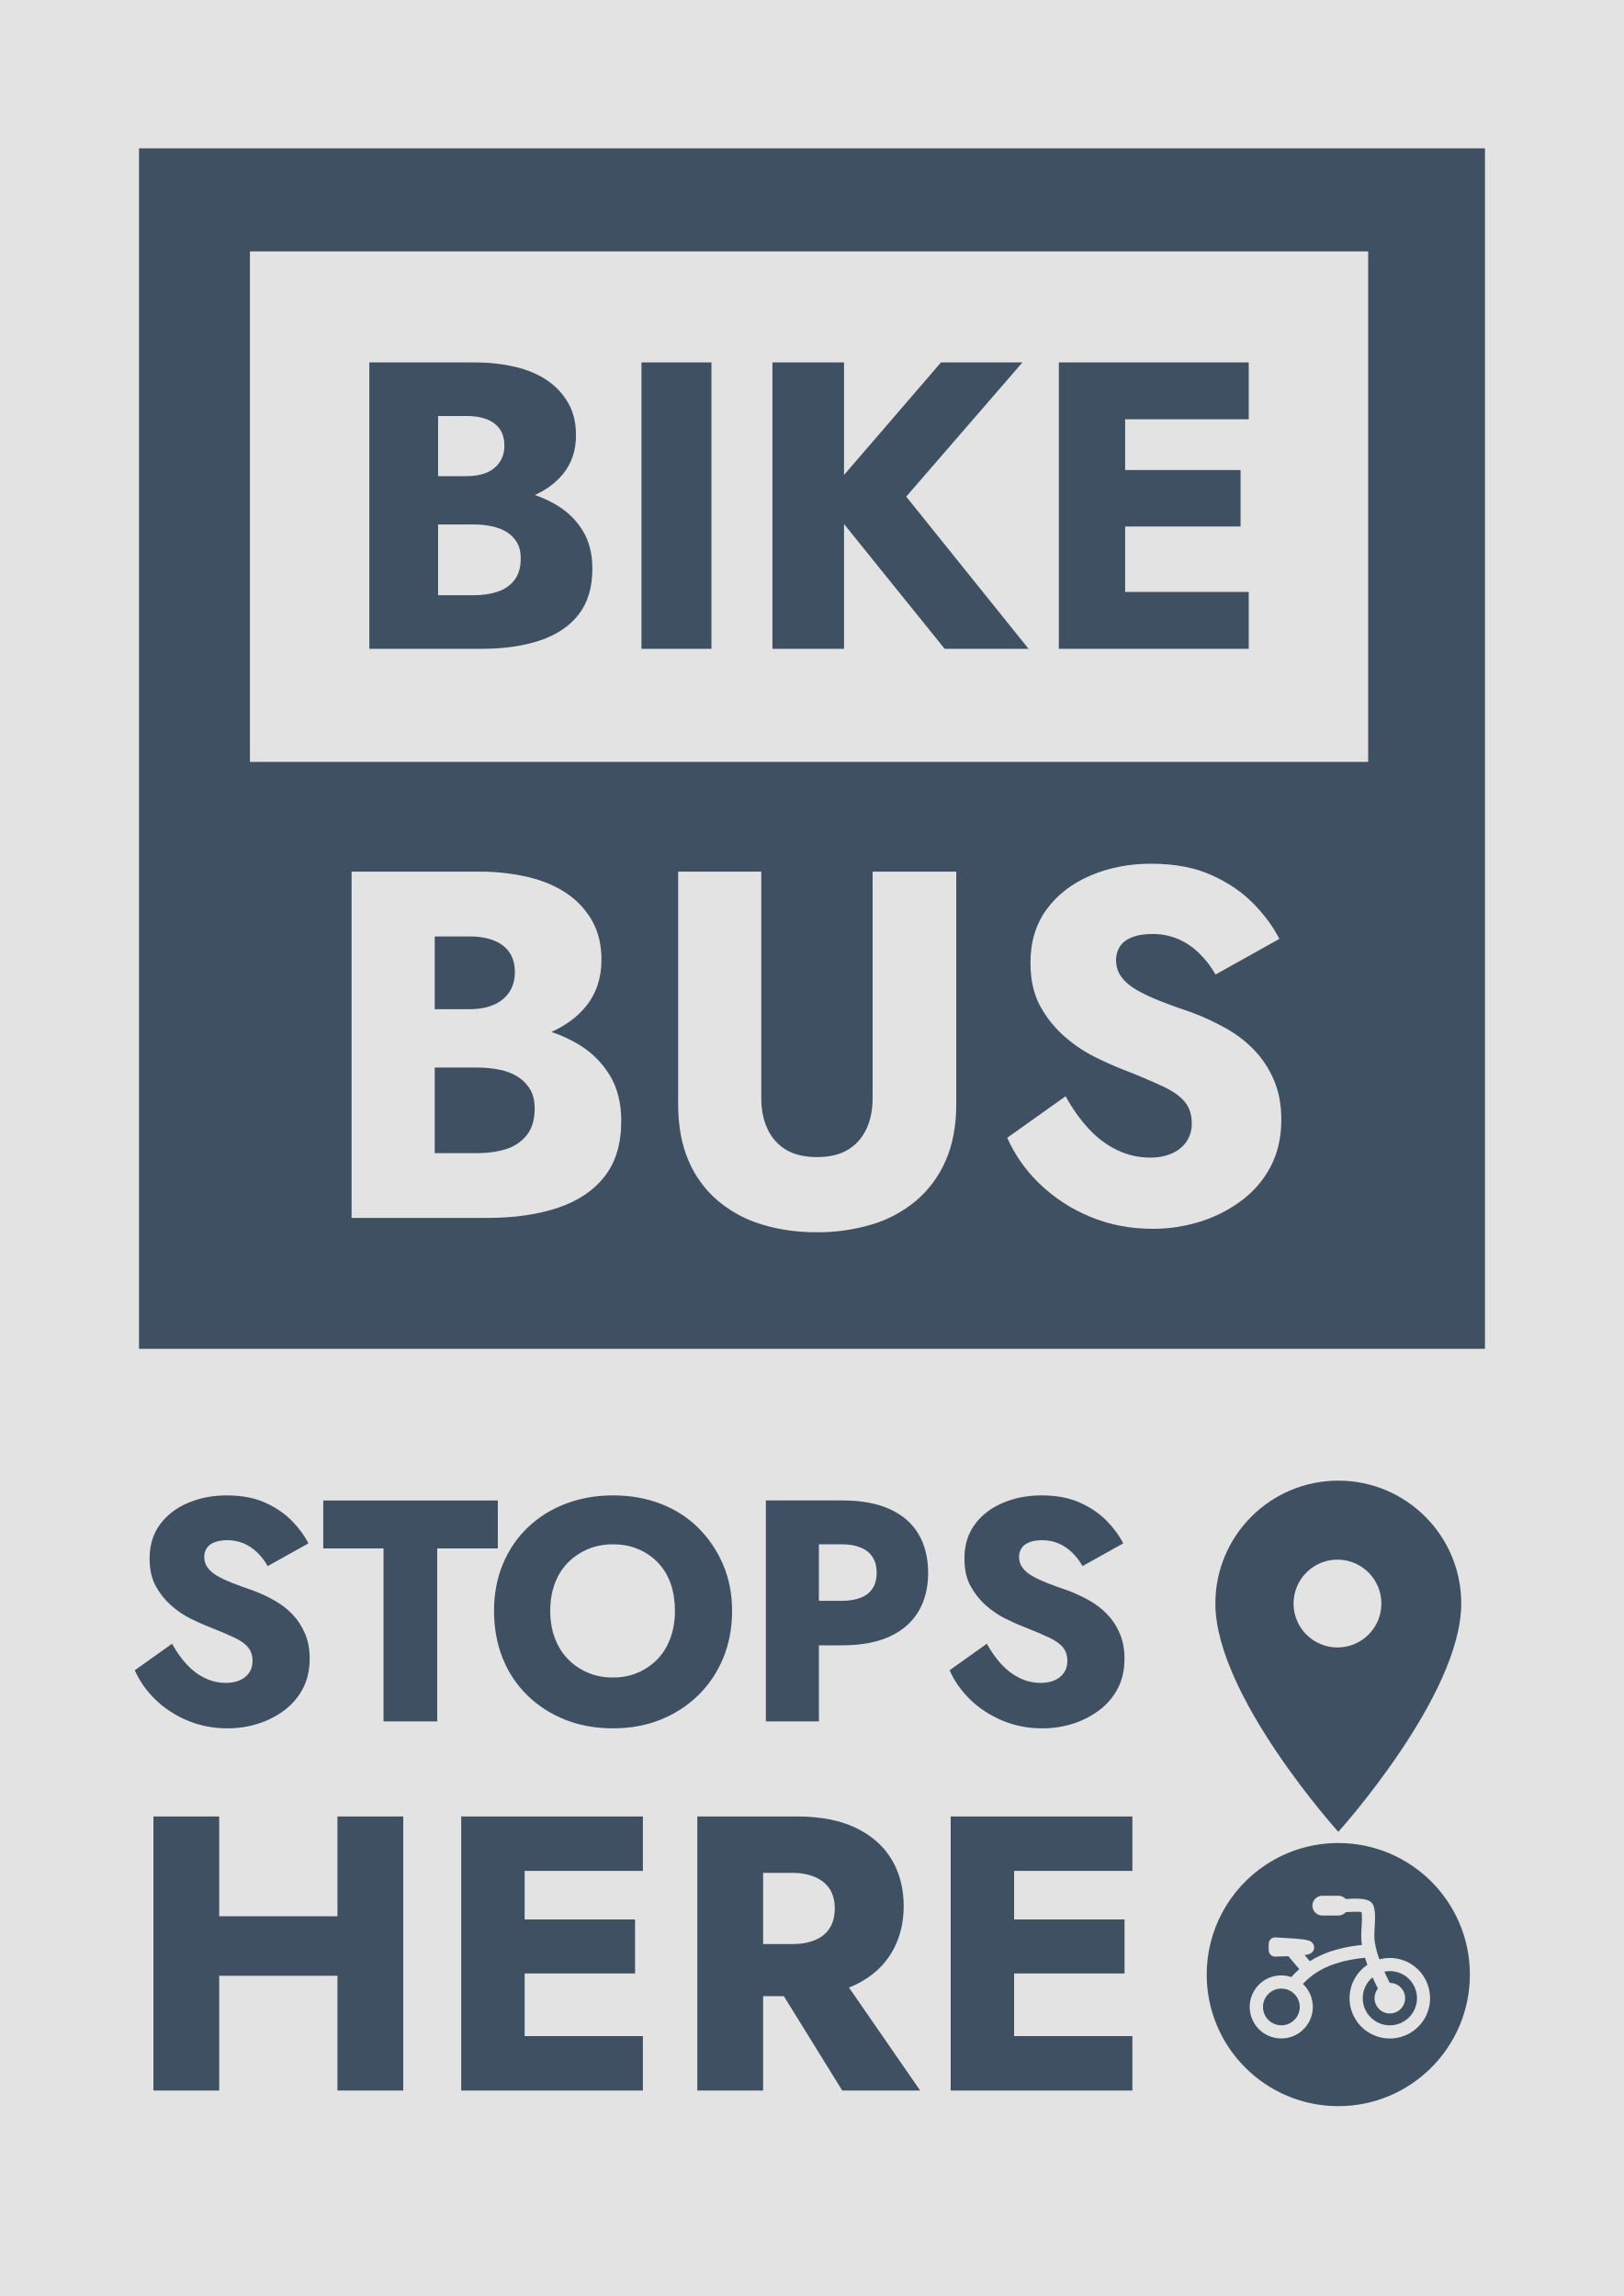
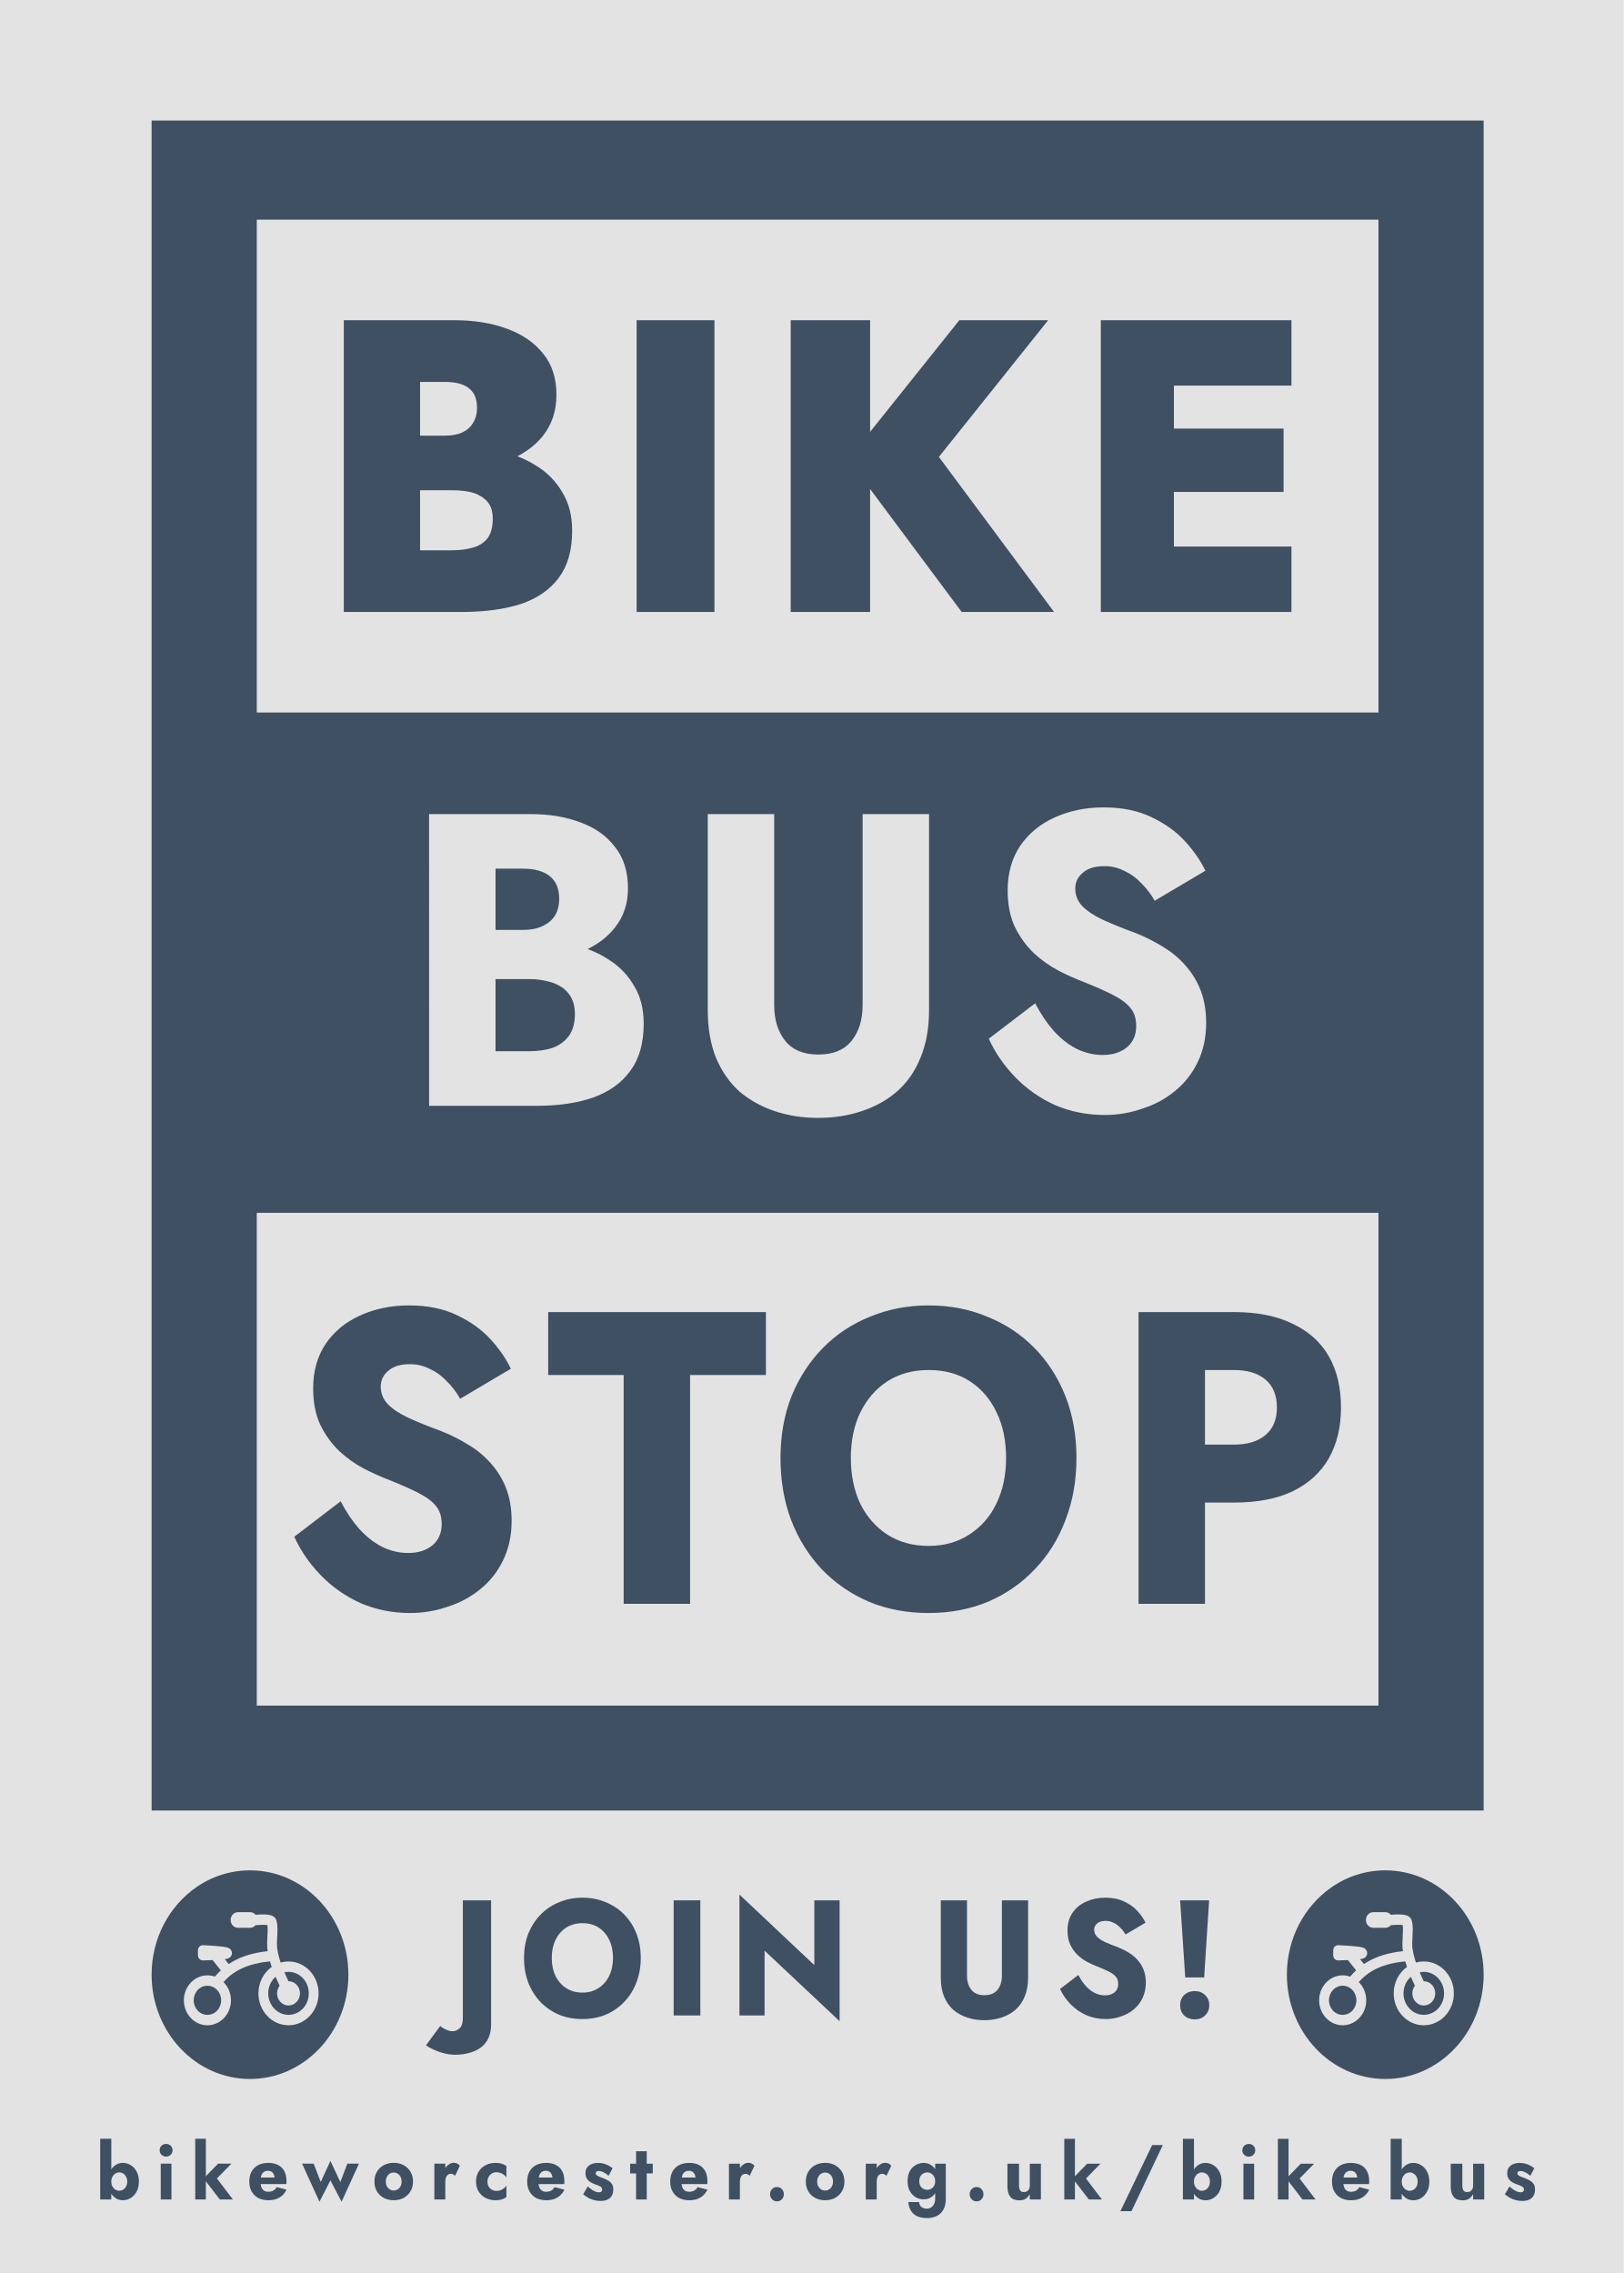
- <svg xmlns="http://www.w3.org/2000/svg" style="isolation:isolate" viewBox="0 0 1024 1448">
-   <defs>
-     <clipPath id="a">
-       <path d="M0 0h1024v1448H0z" />
-     </clipPath>
-   </defs>
-   <g clip-path="url(#a)">
-     <path fill="#E3E3E3" d="M0 0h1024v1448.22H0z" />
-     <clipPath id="b">
-       <path fill="#E3E3E3" d="M0 0h1024v1448.22H0z" />
-     </clipPath>
-     <g fill="#3E5062" clip-path="url(#b)">
-       <path d="M87.65 93.56v757.08h848.7V93.56zm69.94 64.99h705.13V480.5H157.6V158.55Zm568.3 386.17c14.77 0 27.46 2.39 38.06 7.17 10.61 4.79 19.45 10.82 26.53 18.1 7.07 7.28 12.48 14.67 16.22 22.15l-40.25 22.47a57.6 57.6 0 0 0-10.6-13.73 43.1 43.1 0 0 0-13.58-8.9 40.8 40.8 0 0 0-15.44-2.96c-5.2 0-9.52.68-12.95 2.03s-5.98 3.28-7.64 5.77a15.35 15.35 0 0 0-2.5 8.74c0 3.95 1.1 7.44 3.28 10.45 2.18 3.02 5.3 5.72 9.36 8.11 4.05 2.4 9.1 4.79 15.13 7.18s12.8 4.83 20.28 7.33a154 154 0 0 1 21.68 10.14 75.7 75.7 0 0 1 17.78 13.88 62.7 62.7 0 0 1 12.18 18.88c3.01 7.18 4.52 15.34 4.52 24.5 0 11.22-2.24 21.1-6.7 29.63a63.2 63.2 0 0 1-18.42 21.53 86.8 86.8 0 0 1-26.05 13.26 99 99 0 0 1-29.95 4.52c-14.15 0-27.3-2.55-39.47-7.64a101.6 101.6 0 0 1-31.67-20.6 92.1 92.1 0 0 1-20.59-29.16l36.82-26.21c4.36 7.9 9.25 14.76 14.66 20.59a59.2 59.2 0 0 0 17.94 13.41 47.64 47.64 0 0 0 20.75 4.69c5.2 0 9.77-.89 13.73-2.66a21.3 21.3 0 0 0 9.2-7.49 19.8 19.8 0 0 0 3.28-11.38c0-5.41-1.41-9.88-4.22-13.42-2.8-3.53-7.38-6.81-13.72-9.83a412 412 0 0 0-25.43-10.76 208 208 0 0 1-18.1-8.11 89.4 89.4 0 0 1-19.03-12.95 69.8 69.8 0 0 1-15.13-19.03c-4.06-7.38-6.08-16.49-6.08-27.3 0-13.1 3.37-24.29 10.13-33.54 6.76-9.26 15.97-16.38 27.62-21.37 11.64-5 24.44-7.5 38.37-7.5Zm-504.18 4.99h80.18a134 134 0 0 1 31.2 3.43c9.56 2.29 17.73 5.77 24.5 10.45a51.54 51.54 0 0 1 15.9 17.32c3.85 6.87 5.77 14.98 5.77 24.34 0 11.64-3.32 21.52-9.98 29.64-5.47 6.66-12.73 11.92-21.57 15.92a86 86 0 0 1 17.51 8.1 57.35 57.35 0 0 1 19.35 19.34c4.78 7.9 7.17 17.47 7.17 28.7 0 14.36-3.48 26-10.45 34.95-6.97 8.94-16.8 15.55-29.48 19.81-12.69 4.26-27.67 6.4-44.93 6.4H221.7V549.7Zm205.91 0h52.42v142.9c0 7.48 1.35 14.03 4.06 19.65a29.5 29.5 0 0 0 11.7 12.95c5.1 3.01 11.59 4.52 19.5 4.52 7.69 0 14.09-1.5 19.18-4.52 5.1-3.02 9-7.33 11.7-12.95s4.06-12.17 4.06-19.65V549.7h52.73v146.64c0 13.73-2.24 25.64-6.71 35.72a69.3 69.3 0 0 1-18.72 25.27 77.7 77.7 0 0 1-28.08 14.98 119 119 0 0 1-34.48 4.84c-12.27 0-23.7-1.62-34.32-4.84a77.9 77.9 0 0 1-27.92-14.98 67.8 67.8 0 0 1-18.56-25.27c-4.37-10.08-6.56-22-6.56-35.72V549.7Zm-153.5 40.87v45.87h21.84c6.03 0 11.18-.94 15.44-2.81a21.8 21.8 0 0 0 9.84-8.11c2.28-3.54 3.42-7.7 3.42-12.49 0-7.27-2.5-12.84-7.48-16.69-5-3.84-12.07-5.77-21.22-5.77zm0 82.68v53.98h26.83c6.87 0 13-.89 18.41-2.65a26.23 26.23 0 0 0 12.95-8.9q4.83-6.24 4.83-16.53c0-4.79-.93-8.8-2.8-12.01a23.3 23.3 0 0 0-7.65-7.96 33.9 33.9 0 0 0-11.54-4.53c-4.47-.93-9.2-1.4-14.2-1.4z" />
-       <path d="M265.15 300.3v19.1h34.06q18.57 0 33.02-5.16t22.71-15.23q8.26-10.06 8.26-24.5 0-11.62-4.78-20.14-4.77-8.51-13.16-14.32-8.38-5.8-20.25-8.64t-25.8-2.84h-66.32V409.2h70.44q21.42 0 37.16-5.29t24.38-16.38q8.65-11.1 8.65-28.9 0-13.94-5.94-23.74-5.93-9.8-16-16-10.06-6.2-22.57-9.03-12.52-2.84-25.68-2.84h-38.18v23.74h33.28q6.2 0 11.74 1.16 5.55 1.16 9.55 3.74t6.32 6.58 2.32 9.94q0 8.51-4 13.67t-10.7 7.36q-6.71 2.19-15.23 2.19h-22.19V262.37h18.06q11.36 0 17.55 4.78 6.2 4.77 6.2 13.8 0 5.94-2.85 10.32-2.83 4.39-8.12 6.71-5.3 2.32-12.78 2.32zm183.46-71.73h-44.13V409.2h44.13zm83.6 0h-45.16V409.2h45.16zm112.5 0h-51.35l-74.05 85.93 76.37 94.7h52.9l-77.15-96zm51.6 144.76v35.86h91.09v-35.86h-91.1Zm0-144.76v35.87h91.09v-35.87h-91.1Zm0 67.86v35.61h85.93v-35.6H696.3Zm13.16-67.86h-41.8V409.2h41.8zm-600.99 808.08-23.5 16.72q4.59 10.35 13.14 18.61 8.56 8.26 20.21 13.14t25.18 4.88q9.96 0 19.11-2.89 9.16-2.88 16.63-8.46 7.46-5.57 11.74-13.73t4.28-18.91q0-8.76-2.89-15.63-2.88-6.87-7.76-12.05-4.88-5.17-11.35-8.85-6.47-3.69-13.83-6.47-7.17-2.4-12.94-4.68-5.77-2.29-9.66-4.58-3.88-2.29-5.97-5.17-2.09-2.9-2.09-6.67 0-3.19 1.6-5.58 1.59-2.39 4.87-3.68 3.29-1.3 8.26-1.3 5.18 0 9.86 1.9 4.67 1.89 8.66 5.67 3.98 3.78 6.76 8.76l25.68-14.33q-3.58-7.17-10.35-14.14t-16.92-11.54q-10.15-4.58-24.28-4.58-13.34 0-24.49 4.78-11.15 4.77-17.62 13.63t-6.47 21.4q0 10.35 3.88 17.42 3.89 7.07 9.66 12.14 5.77 5.08 12.14 8.26 6.37 3.19 11.55 5.18 10.15 3.98 16.22 6.87 6.07 2.88 8.76 6.27 2.69 3.38 2.69 8.56 0 4.18-2.1 7.26-2.08 3.09-5.86 4.78-3.79 1.7-8.76 1.7-6.97 0-13.24-3-6.27-2.98-11.45-8.55-5.17-5.58-9.35-13.14m95.35-90.38v30.26h38.02v109.09h33.84V976.53h38.22v-30.25H203.83Zm143.13 69.68q0-9.36 2.78-17.02 2.8-7.67 8.07-13.14 5.27-5.48 12.54-8.66 7.26-3.19 16.22-3.19t16.23 3.19q7.26 3.18 12.44 8.76 5.17 5.57 7.76 13.14 2.59 7.56 2.59 16.92 0 9.15-2.79 16.92-2.79 7.76-7.96 13.24-5.18 5.47-12.34 8.65-7.17 3.19-16.13 3.19-8.75 0-16.02-3.19-7.27-3.18-12.54-8.75-5.28-5.58-8.07-13.24-2.78-7.67-2.78-16.82m-35.44 0q0 16.12 5.38 29.66 5.37 13.53 15.53 23.49 10.15 9.95 23.88 15.43 13.74 5.47 30.26 5.47 16.32 0 29.96-5.47 13.64-5.48 23.79-15.43 10.15-9.96 15.73-23.5 5.57-13.53 5.57-29.65 0-16.13-5.77-29.46-5.78-13.34-15.83-23.2-10.05-9.85-23.69-15.02-13.63-5.18-29.76-5.18-15.92 0-29.66 5.17-13.73 5.18-23.99 14.93-10.25 9.76-15.82 23.2-5.58 13.43-5.58 29.56m204.84-69.68h-33.44v139.35h33.44V946.28Zm-12.54 0v27.67h27.27q6.77 0 11.75 2.1 4.98 2.08 7.46 6.07 2.5 3.98 2.5 9.95 0 5.57-2.5 9.55-2.48 3.99-7.46 5.98t-11.75 1.99h-27.27v28.06h27.27q17.92 0 29.96-5.57 12.05-5.57 18.12-15.82 6.07-10.26 6.07-24.2 0-14.32-6.07-24.58-6.07-10.25-18.12-15.72-12.04-5.48-29.96-5.48zm118.44 90.38-23.49 16.72q4.59 10.35 13.14 18.61 8.56 8.26 20.21 13.14 11.64 4.88 25.18 4.88 9.96 0 19.11-2.89 9.16-2.88 16.62-8.46 7.47-5.57 11.75-13.73t4.28-18.91q0-8.76-2.89-15.63-2.88-6.87-7.76-12.05-4.88-5.17-11.35-8.85-6.47-3.69-13.83-6.47-7.17-2.4-12.94-4.68-5.78-2.29-9.66-4.58t-5.97-5.17q-2.09-2.9-2.09-6.67 0-3.19 1.6-5.58 1.59-2.39 4.87-3.68 3.29-1.3 8.26-1.3 5.18 0 9.86 1.9 4.67 1.89 8.66 5.67 3.97 3.78 6.76 8.76l25.68-14.33q-3.58-7.17-10.35-14.14t-16.92-11.54q-10.15-4.58-24.29-4.58-13.33 0-24.48 4.78-11.15 4.77-17.62 13.63t-6.47 21.4q0 10.35 3.88 17.42t9.66 12.14q5.77 5.08 12.14 8.26 6.37 3.19 11.55 5.18 10.15 3.98 16.22 6.87 6.07 2.88 8.76 6.27 2.69 3.38 2.69 8.56 0 4.18-2.1 7.26-2.08 3.09-5.86 4.78-3.79 1.7-8.76 1.7-6.97 0-13.24-3-6.27-2.98-11.45-8.55-5.17-5.58-9.36-13.14m-513.92 171.88v37.54h130.62v-37.54zm145.93-62.96h-41.48v172.84h41.48zm-116.05 0H96.74v172.84h41.48zm180 138.52v34.32h87.16v-34.32zm0-138.52v34.32h87.16v-34.32zm0 64.94v34.08h82.22v-34.08zm12.6-64.94h-40v172.84h40zm195.3 94.57h-43.45l48.4 78.27h49.13zm-44.93-94.57H439.7v172.84h41.49zm-15.56 0v35.56h33.83q8.4 0 14.57 2.71 6.17 2.72 9.26 7.66 3.08 4.94 3.08 12.1t-3.08 12.22q-3.1 5.06-9.26 7.65-6.18 2.6-14.57 2.6h-33.83v32.84h36.8q22.21 0 37.15-7.29 14.94-7.28 22.6-20.12 7.65-12.84 7.65-29.38 0-16.8-7.66-29.51-7.65-12.72-22.59-19.88t-37.16-7.16zm161.24 138.52v34.32h87.16v-34.32zm0-138.52v34.32h87.16v-34.32zm0 64.94v34.08h82.22v-34.08zm12.59-64.94h-40v172.84h40zm204.42-106.58a27.69 27.69 0 1 1 0-55.37 27.69 27.69 0 0 1 0 55.37m0-105.2a77.52 77.52 0 0 0-77.52 77.51c0 58.14 77.52 143.97 77.52 143.97s77.52-85.83 77.52-143.97a77.52 77.52 0 0 0-77.52-77.52Z" />
-       <path fill-rule="evenodd" d="M760.9 1245.3a82.93 82.93 0 0 1 37.3-69.26 82.54 82.54 0 0 1 45.68-13.71 83.01 83.01 0 0 1 82.97 82.97 83.02 83.02 0 0 1-82.97 82.97 83.01 83.01 0 0 1-82.98-82.97m107.97 8.82a9.6 9.6 0 0 0 .68 12.88 9.65 9.65 0 1 0 6.82-16.47h-.05a178 178 0 0 1-3.4-7.08 17.1 17.1 0 1 1-7.46 3.59 144 144 0 0 0 3.4 7.08Zm-72.48 11.58a11.58 11.58 0 1 1 23.17 0 11.58 11.58 0 0 1-23.17 0m52.22-59.76q2.475-.195 4.95-.27 1.53-.045 3.06.03l1.05.08c.25.02.49.05.73.1l.16.01c.05.25.08.49.1.74q.14 1.36.13 2.75c0 .86-.02 1.73-.06 2.6l-.16 2.82c-.06 1-.12 2-.16 3a60 60 0 0 0-.07 3.07q-.015 1.65.12 3.3c.07.8.18 1.62.33 2.43a96 96 0 0 0-12.5 2.05 77 77 0 0 0-6.92 1.92 61 61 0 0 0-13.46 6.3l-3.3-3.9h.06q.77-.11 1.55-.25a9.6 9.6 0 0 0 1.63-.48 4.8 4.8 0 0 0 1.8-1.32 4.26 4.26 0 0 0 .16-5.3 4.7 4.7 0 0 0-2.31-1.67 8.6 8.6 0 0 0-1.4-.41 39 39 0 0 0-4.26-.63l-3.09-.3a580 580 0 0 0-12.44-.77 4.12 4.12 0 0 0-4.34 4.14v3.86a4.14 4.14 0 0 0 4.26 4.14c2.7-.08 5.41-.18 8.12-.29l6.93 8.16a56 56 0 0 0-5.03 5.02 19.87 19.87 0 1 0-6.28 38.69 19.87 19.87 0 0 0 13.56-34.37 46.5 46.5 0 0 1 5.8-5.25 47.3 47.3 0 0 1 9.16-5.4 66.4 66.4 0 0 1 11.64-3.83 92 92 0 0 1 12.58-2 72 72 0 0 0 1.5 4.42 25.39 25.39 0 1 0 39.54 21.05 25.38 25.38 0 0 0-32-24.5 99 99 0 0 1-1.2-3.65 57 57 0 0 1-.91-3.39c-.23-.96-.42-1.92-.57-2.9a16 16 0 0 1-.36-2.26c-.07-.86-.1-1.72-.1-2.59q0-1.35.06-2.7l.16-2.88.16-2.93c.04-1 .07-1.98.08-2.97 0-1.2-.05-2.4-.18-3.6-.11-1.21-.35-2.4-.7-3.57a5.3 5.3 0 0 0-1.6-2.55 6.2 6.2 0 0 0-1.87-1.17 10 10 0 0 0-1.4-.49 16 16 0 0 0-2.87-.49 48 48 0 0 0-5.16-.14c-1.57.05-3.14.13-4.71.25a6.23 6.23 0 0 0-4.64-2.07h-10.15a6.23 6.23 0 1 0 0 12.47h10.14a6.24 6.24 0 0 0 4.68-2.1Z" />
-     </g>
-   </g>
+ <svg xmlns="http://www.w3.org/2000/svg" viewBox="0 0 186.07 260.49">
+   <path d="M0 0h186.065v260.491H0Z" style="fill:#E3E3E3;stroke-width:.265" />
+   <path d="M17.374 13.815V207.49H170.01V13.815Zm12.05 11.359H157.96v56.482H29.424Zm97.034 67.355q3.152 0 5.45 1.1 2.342 1.097 3.873 2.769 1.53 1.672 2.342 3.391l-5.81 3.44a8.8 8.8 0 0 0-1.576-2.055 6 6 0 0 0-1.937-1.385 4.9 4.9 0 0 0-2.252-.525q-1.621 0-2.477.764-.856.717-.856 1.815 0 1.146.81 2.006.857.86 2.388 1.576a56 56 0 0 0 3.783 1.529 19.3 19.3 0 0 1 3.108 1.576q1.44.86 2.522 2.102a9.2 9.2 0 0 1 1.756 2.866q.63 1.623.631 3.725 0 2.532-.99 4.538a9.4 9.4 0 0 1-2.613 3.296q-1.621 1.337-3.738 2.006a13 13 0 0 1-4.28.716q-3.061 0-5.72-1.146a14.8 14.8 0 0 1-4.548-3.2q-1.936-2.006-3.018-4.395l5.315-4.06q.945 1.815 2.117 3.153 1.215 1.337 2.612 2.054 1.442.716 3.018.716 1.667 0 2.747-.86 1.08-.908 1.081-2.436 0-1.29-.63-2.054-.63-.811-2.027-1.528-1.396-.716-3.693-1.624a27 27 0 0 1-2.613-1.194 13.3 13.3 0 0 1-2.747-1.958 10.5 10.5 0 0 1-2.162-2.962q-.855-1.767-.856-4.25 0-2.963 1.442-5.112 1.485-2.149 3.963-3.247 2.522-1.147 5.585-1.147m-77.288.765h11.576q3.287 0 5.765.955 2.521.907 3.963 2.818 1.486 1.862 1.487 4.729 0 2.625-1.487 4.49c-.794 1.025-1.848 1.844-3.134 2.48.909.333 1.762.758 2.548 1.293a8.55 8.55 0 0 1 2.793 2.961q1.08 1.767 1.08 4.299 0 3.344-1.53 5.397-1.486 2.054-4.234 3.057-2.748.955-6.486.955h-12.34Zm31.933 0h7.612v21.875q0 2.532 1.26 4.108 1.263 1.576 3.784 1.576 2.568 0 3.829-1.576 1.26-1.576 1.26-4.108V93.294h7.612v22.449q0 3.152-.99 5.492-.947 2.34-2.703 3.87-1.71 1.48-4.054 2.244-2.296.764-4.954.764t-4.954-.764q-2.297-.765-4.054-2.245-1.71-1.529-2.702-3.869-.945-2.34-.946-5.492zm-24.32 6.257v7.021h3.152q1.305 0 2.207-.43.945-.43 1.441-1.194.495-.813.495-1.958 0-1.72-1.08-2.58t-3.063-.86zm0 12.657v8.263h3.872q1.486 0 2.658-.382 1.17-.43 1.846-1.337.72-.956.72-2.58 0-1.05-.404-1.814a3.35 3.35 0 0 0-1.126-1.242 4.7 4.7 0 0 0-1.667-.669q-.9-.24-2.027-.24zm-27.36 26.78H157.96v56.48H29.424Z" style="fill:#3E5062;fill-rule:evenodd;stroke-width:.218" />
+   <path d="m50.447 232.179-1.635 2.223q.373.264.889.49.515.245 1.155.415t1.332.17q.818 0 1.564-.208.747-.188 1.315-.603.569-.395.889-1.074.32-.66.32-1.602v-14.209H53.04v13.493q0 .83-.373 1.169t-.782.339q-.39 0-.781-.189-.391-.17-.658-.414m12.78-7.802q0-1.168.426-2.054.444-.905 1.226-1.413.8-.51 1.866-.51 1.084 0 1.866.51.782.508 1.208 1.413.427.886.427 2.054t-.445 2.073q-.426.886-1.226 1.394-.782.51-1.83.51-1.066 0-1.866-.51-.782-.508-1.226-1.394-.426-.905-.426-2.073m-3.181 0q0 1.526.48 2.808.497 1.281 1.386 2.224.906.942 2.132 1.47 1.226.508 2.7.508 1.458 0 2.684-.509 1.226-.527 2.115-1.47.906-.942 1.386-2.223.497-1.282.497-2.808t-.497-2.789-1.404-2.186-2.132-1.413q-1.209-.51-2.648-.51-1.422 0-2.648.51-1.226.49-2.132 1.413t-1.422 2.186q-.497 1.263-.497 2.789m17.15-6.596v13.192h3.057V217.78zm16.12 0v7.425l-8.582-8.084v13.85h2.879v-7.424l8.6 8.084v-13.85zm14.49 0v8.857q0 1.244.373 2.168.39.923 1.066 1.526.693.584 1.6.886.906.301 1.954.301t1.955-.301q.924-.302 1.6-.886.692-.603 1.065-1.526.391-.924.391-2.168v-8.857h-3.003v8.631q0 1-.497 1.62-.498.623-1.51.623-.996 0-1.494-.622-.497-.622-.497-1.62v-8.632zm15.765 8.556-2.097 1.602q.426.942 1.19 1.733t1.795 1.263q1.049.452 2.257.452.87 0 1.688-.282.835-.264 1.475-.792.657-.528 1.03-1.3.392-.792.392-1.79 0-.83-.25-1.47-.248-.641-.692-1.131-.427-.49-.995-.83-.569-.357-1.227-.621-.87-.32-1.492-.603-.604-.283-.942-.622-.32-.34-.32-.791 0-.434.338-.717.337-.301.977-.301.48 0 .889.207.426.189.764.547.355.339.622.81l2.292-1.357q-.32-.678-.924-1.338t-1.528-1.093q-.907-.433-2.15-.433-1.209 0-2.204.452-.977.434-1.564 1.282-.568.848-.568 2.016 0 .98.337 1.677.338.679.853 1.169.516.47 1.084.772.587.302 1.03.471.907.358 1.458.641t.8.603q.248.302.248.81 0 .603-.426.961-.426.34-1.084.34-.622 0-1.19-.283-.551-.283-1.031-.81-.462-.528-.835-1.244m11.66-8.556.586 8.839h2.168l.569-8.839zm0 12.023q0 .716.462 1.169.48.452 1.208.452.729 0 1.19-.452.48-.453.48-1.169t-.48-1.168q-.461-.452-1.19-.452t-1.208.452q-.462.452-.462 1.168" aria-label="JOIN US!" style="font-weight:700;font-size:96px;font-family:Jost;-inkscape-font-specification:&quot;Jost Bold&quot;;text-align:center;letter-spacing:10px;word-spacing:.1px;white-space:pre;fill:#3E5062;fill-rule:evenodd;stroke-width:.191" />
+   <path d="M39.397 36.698v33.434h13.467q3.963 0 6.8-.907 2.837-.955 4.37-3.01 1.53-2.053 1.53-5.397 0-2.58-1.125-4.394a8.54 8.54 0 0 0-2.928-3.009c-.695-.45-1.438-.82-2.22-1.127q1.79-.924 2.94-2.36 1.532-1.959 1.532-4.681 0-2.865-1.531-4.728-1.531-1.911-4.189-2.866-2.612-.955-5.99-.955zm33.554 0v33.434h8.918V36.698Zm17.656 0v33.434h9.098V56.038l10.494 14.094h10.584l-13.197-17.768 12.521-15.666H109.93L99.705 49.494V36.698Zm35.536 0v33.434h21.844v-7.499H134.52v-6.257h12.566v-7.26H134.52v-4.92h13.467v-7.498h-15.899zm-78.008 7.069h2.837q1.847 0 2.747.716.945.717.946 2.245 0 1.003-.45 1.72-.406.715-1.216 1.098-.81.382-2.027.382h-2.837zm0 12.418h3.648q.99 0 1.801.143.855.143 1.486.526.675.381 1.037 1.003.36.621.36 1.576 0 1.48-.63 2.293-.632.765-1.712 1.05-1.036.288-2.342.287h-3.648z" style="font-weight:800;font-size:200px;font-family:Jost;-inkscape-font-specification:&quot;Jost Ultra-Bold&quot;;text-align:center;letter-spacing:10px;word-spacing:.1px;white-space:pre;fill:#3E5062;stroke:none;stroke-width:.878" />
+   <path d="m39.037 172.052-5.315 4.06q1.08 2.388 3.018 4.394 1.936 2.006 4.548 3.2 2.658 1.147 5.72 1.147 2.207 0 4.28-.717 2.116-.668 3.737-2.006 1.667-1.337 2.613-3.295.99-2.007.99-4.538 0-2.102-.63-3.726t-1.756-2.865q-1.081-1.242-2.523-2.102-1.44-.908-3.107-1.576-2.207-.812-3.784-1.529-1.531-.716-2.387-1.576-.81-.86-.81-2.006 0-1.099.855-1.815.856-.764 2.477-.764 1.217 0 2.252.525 1.081.478 1.937 1.385.9.86 1.576 2.054l5.81-3.439q-.81-1.72-2.341-3.391t-3.874-2.77q-2.297-1.099-5.45-1.099-3.062 0-5.585 1.146-2.477 1.099-3.963 3.248-1.441 2.15-1.441 5.111 0 2.484.856 4.251.855 1.72 2.161 2.961 1.307 1.195 2.748 1.959 1.486.764 2.612 1.194 2.297.907 3.693 1.624 1.397.716 2.027 1.528.63.764.63 2.054 0 1.529-1.08 2.436-1.081.86-2.748.86-1.576 0-3.017-.717-1.397-.716-2.613-2.053-1.17-1.338-2.116-3.153m23.78-14.472h8.648v26.222h7.611V157.58h8.693v-7.213H62.817zm34.68 9.505q0-2.962 1.082-5.207 1.126-2.292 3.107-3.582 2.027-1.29 4.73-1.29 2.747 0 4.729 1.29 1.981 1.29 3.062 3.582 1.081 2.245 1.081 5.207t-1.126 5.254q-1.08 2.245-3.108 3.534-1.981 1.29-4.639 1.29-2.702 0-4.729-1.29-1.981-1.29-3.107-3.534-1.081-2.293-1.081-5.254m-8.061 0q0 3.869 1.216 7.116 1.26 3.248 3.513 5.637 2.297 2.388 5.404 3.725 3.108 1.29 6.846 1.29 3.694 0 6.801-1.29 3.108-1.337 5.36-3.725 2.297-2.389 3.513-5.637 1.261-3.247 1.261-7.116 0-3.87-1.26-7.07-1.262-3.2-3.559-5.54t-5.405-3.582q-3.062-1.29-6.71-1.29-3.604 0-6.711 1.29-3.108 1.242-5.405 3.582t-3.603 5.54q-1.261 3.2-1.261 7.07m41.03-16.718v33.435h7.612v-33.435zm4.775 6.64h6.17q2.297 0 3.603 1.098t1.306 3.2q0 2.054-1.306 3.153-1.306 1.098-3.603 1.098h-6.17v6.64h6.17q4.008 0 6.71-1.29 2.748-1.338 4.144-3.774 1.397-2.483 1.397-5.827 0-3.439-1.397-5.875-1.396-2.436-4.143-3.725-2.703-1.338-6.711-1.338h-6.17z" aria-label="STOP" style="font-weight:700;font-size:200px;font-family:Jost;-inkscape-font-specification:&quot;Jost Bold&quot;;text-align:center;letter-spacing:10px;word-spacing:.1px;white-space:pre;fill:#3E5062;stroke:none;stroke-width:.232" />
+   <path d="M12.754 245.107h-1.27v6.955h1.27zm3.161 4.904q0-.695-.269-1.168-.26-.472-.681-.722-.412-.25-.891-.25t-.858.259-.597.74q-.218.473-.218 1.141 0 .66.218 1.141.219.482.597.74.379.26.858.26t.891-.25q.42-.25.681-.723.269-.481.269-1.168m-1.337 0q0 .321-.126.562-.126.232-.336.366-.21.124-.463.124-.218 0-.428-.124-.202-.125-.337-.357-.134-.24-.134-.57t.134-.562q.135-.241.337-.366.21-.125.428-.125.253 0 .463.134.21.125.336.365.126.232.126.553m3.715-3.593q0 .321.219.526t.521.205q.311 0 .522-.205.218-.205.218-.526 0-.32-.218-.517-.21-.205-.522-.205-.302 0-.521.205-.219.196-.219.517m.127 1.543v4.1h1.227v-4.1zm3.95-2.854v6.955h1.22v-6.955zm2.623 2.854-1.656 1.694 1.85 2.407h1.496l-1.824-2.407 1.656-1.694zm5.767 4.19q.74 0 1.252-.303.522-.303.824-.91l-1.135-.294q-.143.268-.386.401-.236.134-.572.134-.294 0-.496-.134-.202-.142-.303-.41-.1-.267-.1-.642.008-.41.1-.677.101-.277.294-.41.194-.134.48-.134.227 0 .395.107t.26.303.093.464q0 .062-.034.16-.025.09-.067.152l.303-.41H29.28v.749h3.531q.017-.063.017-.152v-.196q0-.66-.244-1.124-.244-.463-.706-.704-.463-.25-1.135-.25-.673 0-1.169.259-.487.259-.748.74-.26.481-.26 1.141 0 .651.268 1.133.27.481.757.749.496.258 1.169.258m3.858-4.19 1.992 4.36 1.253-2.443 1.278 2.442 1.992-4.36h-1.328l-.807 2.105-1.135-2.416-1.11 2.416-.807-2.104zm8.288 2.05q0 .642.286 1.124.286.481.79.749.505.267 1.136.267t1.126-.267q.505-.268.79-.75.295-.48.295-1.123 0-.65-.295-1.132-.285-.482-.79-.749-.496-.267-1.126-.267t-1.135.267-.79.749q-.287.481-.287 1.132m1.304 0q0-.32.126-.553.126-.231.328-.356.201-.125.454-.125.243 0 .445.125.21.125.328.356.126.232.126.553t-.126.553q-.118.223-.328.348-.202.125-.445.125-.253 0-.454-.125-.202-.125-.328-.348-.126-.232-.126-.553m6.817-2.05h-1.253v4.1h1.253zm1.118 1.39.547-1.15q-.101-.16-.295-.25-.193-.089-.403-.089-.32 0-.614.223t-.479.607q-.177.383-.177.873l.303.473q0-.294.076-.5.075-.204.218-.311t.328-.107q.168 0 .278.062.117.062.218.17m3.715.66q0-.303.135-.544.134-.24.37-.383.244-.143.521-.143.21 0 .429.072.218.07.403.205.194.133.311.33v-1.32q-.201-.152-.504-.25-.303-.107-.74-.107-.639 0-1.152.268-.504.267-.798.749-.286.472-.286 1.123 0 .642.286 1.124.294.481.798.749.513.267 1.152.267.437 0 .74-.098.303-.107.504-.276v-1.311q-.117.196-.302.33-.177.134-.395.214-.21.071-.446.071-.277 0-.521-.134-.236-.133-.37-.365-.135-.24-.135-.57m6.742 2.14q.74 0 1.253-.303.521-.303.824-.91l-1.135-.294q-.143.268-.387.401-.235.134-.572.134-.294 0-.496-.134-.201-.142-.302-.41-.101-.267-.101-.642.008-.41.1-.677.102-.277.295-.41.193-.134.48-.134.226 0 .394.107t.26.303q.093.196.093.464 0 .062-.033.16-.025.09-.067.152l.302-.41h-2.388v.749h3.532q.016-.063.016-.152v-.196q0-.66-.243-1.124-.244-.463-.707-.704-.462-.25-1.135-.25-.672 0-1.168.259-.488.259-.749.74-.26.481-.26 1.141 0 .651.269 1.133.269.481.757.749.496.258 1.168.258m4.75-1.578-.53.892q.26.214.563.392.303.17.656.267.361.107.782.107.69 0 1.067-.33.387-.338.387-.998 0-.384-.16-.615-.15-.232-.412-.384-.252-.151-.554-.267-.286-.116-.488-.187-.193-.08-.303-.17-.1-.089-.1-.223 0-.116.083-.187.093-.071.27-.071.26 0 .571.16.311.152.555.393l.454-.874q-.227-.179-.488-.312-.252-.134-.546-.214-.286-.08-.622-.08-.42 0-.748.133-.32.134-.513.392-.185.259-.185.633 0 .393.16.642.16.25.403.402.252.142.53.25.31.097.487.187.185.089.261.187.076.089.076.223 0 .142-.093.231-.092.09-.286.09-.134 0-.32-.054-.184-.062-.428-.205-.235-.151-.53-.41m4.858-2.612v1.114h2.59v-1.114zm.68-1.427v5.528h1.22v-5.528zm6.104 5.617q.74 0 1.252-.303.522-.303.824-.91l-1.135-.294q-.143.268-.386.401-.236.134-.572.134-.294 0-.496-.134-.202-.142-.303-.41-.1-.267-.1-.642.008-.41.1-.677.101-.277.295-.41.193-.134.479-.134.227 0 .395.107t.26.303.093.464q0 .062-.034.16-.025.09-.067.152l.303-.41h-2.388v.749h3.531q.017-.063.017-.152v-.196q0-.66-.244-1.124-.244-.463-.706-.704-.462-.25-1.135-.25t-1.169.259q-.487.259-.748.74-.26.481-.26 1.141 0 .651.269 1.133.269.481.756.749.496.258 1.169.258m5.792-4.19h-1.253v4.1h1.253zm1.118 1.39.546-1.15q-.1-.16-.294-.25-.193-.089-.404-.089-.32 0-.613.223-.295.223-.48.607-.176.383-.176.873l.303.473q0-.294.075-.5.076-.204.219-.311t.328-.107q.168 0 .277.062.118.062.219.17m2.336 2.105q0 .338.227.58.227.24.563.24.353 0 .572-.24.219-.242.219-.58 0-.34-.219-.58t-.572-.24q-.336 0-.563.24t-.227.58m4.102-1.445q0 .642.286 1.124.286.481.79.749.505.267 1.135.267t1.127-.267q.504-.268.79-.75.294-.48.294-1.123 0-.65-.294-1.132-.286-.482-.79-.749-.496-.267-1.127-.267-.63 0-1.135.267-.504.267-.79.749-.286.481-.286 1.132m1.303 0q0-.32.126-.553.126-.231.328-.356t.454-.125q.244 0 .446.125.21.125.328.356.126.232.126.553t-.126.553q-.118.223-.328.348-.202.125-.446.125-.252 0-.454-.125t-.328-.348q-.126-.232-.126-.553m6.818-2.05H99.21v4.1h1.253zm1.118 1.39.546-1.15q-.1-.16-.294-.25-.193-.089-.404-.089-.32 0-.613.223-.295.223-.48.607-.176.383-.176.873l.303.473q0-.294.075-.5.076-.204.219-.311t.328-.107q.168 0 .277.062.118.062.219.17m2.504 3.005q.042.544.278.954.235.42.697.651.471.232 1.186.232.597 0 1.076-.232.48-.223.765-.713.294-.49.294-1.275v-4.012h-1.219v4.012q0 .374-.134.624-.126.258-.345.383-.219.134-.488.134-.243 0-.437-.09-.193-.08-.31-.249-.11-.17-.135-.419zm-.084-2.398q0 .686.26 1.15.27.464.69.704.42.232.891.232.488 0 .858-.24.378-.25.597-.714.218-.472.218-1.132 0-.669-.218-1.133-.219-.463-.597-.704-.37-.25-.858-.25-.47 0-.89.232t-.69.696q-.26.463-.26 1.159m1.337 0q0-.321.126-.544t.336-.339.463-.116q.16 0 .32.063.159.062.285.187.135.125.21.312.084.187.084.437 0 .33-.134.553-.135.222-.345.338-.202.107-.42.107-.253 0-.463-.116-.21-.115-.336-.338-.126-.232-.126-.544m5.775 1.498q0 .338.227.58.227.24.563.24.353 0 .572-.24.218-.242.218-.58 0-.34-.218-.58-.219-.24-.572-.24-.336 0-.563.24t-.227.58m5.657-.999v-2.496h-1.328v2.639q0 .73.328 1.15.336.41 1.059.41.429 0 .715-.187.285-.196.462-.526v.615h1.27v-4.101h-1.27v2.496q0 .24-.084.41t-.236.259q-.143.089-.353.089-.31 0-.437-.196-.126-.205-.126-.562m5.186-5.35v6.955h1.22v-6.955zm2.624 2.854-1.657 1.694 1.85 2.407h1.496l-1.824-2.407 1.656-1.694zm7.448-2.14-3.64 7.578h1.269l3.59-7.578zm4.79-.714h-1.269v6.955h1.27zm3.162 4.904q0-.695-.269-1.168-.26-.472-.681-.722-.412-.25-.891-.25t-.858.259-.597.74q-.218.473-.218 1.141 0 .66.218 1.141.219.482.597.74.379.26.858.26t.891-.25q.42-.25.681-.723.269-.481.269-1.168m-1.337 0q0 .321-.126.562-.126.232-.336.366-.21.124-.463.124-.218 0-.428-.124-.202-.125-.337-.357-.134-.24-.134-.57t.134-.562q.135-.241.337-.366.21-.125.428-.125.253 0 .463.134.21.125.336.365.126.232.126.553m3.715-3.593q0 .321.219.526t.521.205q.311 0 .521-.205.22-.205.22-.526 0-.32-.22-.517-.21-.205-.52-.205-.303 0-.522.205-.219.196-.219.517m.126 1.543v4.1h1.228v-4.1zm3.951-2.854v6.955h1.22v-6.955zm2.623 2.854-1.656 1.694 1.85 2.407h1.496l-1.824-2.407 1.656-1.694zm5.767 4.19q.74 0 1.252-.303.522-.303.824-.91l-1.135-.294q-.143.268-.386.401-.236.134-.572.134-.294 0-.496-.134-.202-.142-.303-.41-.1-.267-.1-.642.007-.41.1-.677.101-.277.294-.41.194-.134.48-.134.227 0 .395.107t.26.303.093.464q0 .062-.034.16-.025.09-.067.152l.303-.41h-2.388v.749h3.531q.017-.063.017-.152v-.196q0-.66-.244-1.124-.244-.463-.706-.704-.463-.25-1.135-.25-.673 0-1.169.259-.487.259-.748.74-.26.481-.26 1.141 0 .651.268 1.133.27.481.757.749.496.258 1.169.258m5.8-7.044h-1.27v6.955h1.27zm3.161 4.904q0-.695-.27-1.168-.26-.472-.68-.722-.412-.25-.891-.25t-.858.259-.597.74q-.218.473-.218 1.141 0 .66.218 1.141.219.482.597.74.379.26.858.26t.891-.25q.42-.25.68-.723.27-.481.27-1.168m-1.337 0q0 .321-.126.562-.126.232-.336.366-.21.124-.463.124-.218 0-.428-.124-.202-.125-.337-.357-.134-.24-.134-.57t.134-.562q.135-.241.337-.366.21-.125.428-.125.253 0 .463.134.21.125.336.365.126.232.126.553m5.12.446v-2.496h-1.329v2.639q0 .73.328 1.15.336.41 1.06.41.428 0 .714-.187.286-.196.462-.526v.615h1.27v-4.101h-1.27v2.496q0 .24-.084.41t-.235.259q-.143.089-.353.089-.311 0-.438-.196-.126-.205-.126-.562m5.404.116-.53.892q.261.214.564.392.303.17.656.267.361.107.782.107.69 0 1.067-.33.387-.338.387-.998 0-.384-.16-.615-.15-.232-.412-.384-.252-.151-.554-.267-.286-.116-.488-.187-.193-.08-.303-.17-.1-.089-.1-.223 0-.116.084-.187.092-.071.269-.071.26 0 .571.16.311.152.555.393l.454-.874q-.227-.179-.487-.312-.253-.134-.547-.214-.286-.08-.622-.08-.42 0-.748.133-.32.134-.513.392-.185.259-.185.633 0 .393.16.642.16.25.403.402.252.142.53.25.31.097.487.187.185.089.261.187.076.089.076.223 0 .142-.093.231-.092.09-.286.09-.134 0-.32-.054-.184-.062-.428-.205-.235-.151-.53-.41" aria-label="bikeworcester.org.uk/bikebus" style="font-weight:700;font-size:37.333px;font-family:Jost;-inkscape-font-specification:&quot;Jost Bold&quot;;text-align:center;letter-spacing:7.5px;word-spacing:.1px;white-space:pre;fill:#3E5062;stroke:none;stroke-width:.232" />
+   <path fill="#3E5062" fill-rule="evenodd" d="M147.463 226.3c0-4.168 2.015-7.84 5.067-9.98a10.77 10.77 0 0 1 6.207-1.976c6.222 0 11.273 5.357 11.273 11.955 0 6.599-5.051 11.956-11.273 11.956s-11.274-5.357-11.274-11.956m14.67 1.27a1.44 1.44 0 0 0-.293.873c0 .369.139.723.385.983.245.261.579.408.927.408.347 0 .68-.147.927-.408.246-.26.384-.614.384-.983s-.138-.722-.384-.983a1.27 1.27 0 0 0-.927-.408h-.007l-.173-.366q-.15-.324-.29-.654a2 2 0 0 1 .47-.053c.615 0 1.207.26 1.642.722a2.54 2.54 0 0 1 .68 1.742c0 .654-.244 1.28-.68 1.742a2.26 2.26 0 0 1-1.643.722c-.616 0-1.207-.26-1.642-.722a2.54 2.54 0 0 1-.68-1.742c0-.653.244-1.28.68-1.742q.076-.081.16-.152a21 21 0 0 0 .463 1.022zm-9.848 1.668c0-.443.165-.867.46-1.18a1.53 1.53 0 0 1 1.113-.49c.418 0 .818.177 1.113.49s.461.737.461 1.18-.165.867-.46 1.18a1.53 1.53 0 0 1-1.114.489 1.53 1.53 0 0 1-1.113-.489 1.72 1.72 0 0 1-.46-1.18m7.095-8.61q.335-.026.672-.038a4 4 0 0 1 .416.004l.143.011.099.013.022.004q.009.052.013.106.02.197.018.396 0 .187-.009.376l-.02.406a21 21 0 0 0-.033.874q0 .238.017.475.014.177.045.35-.334.036-.666.089-.52.081-1.034.206-.476.116-.939.278-.434.15-.85.35-.51.24-.978.557l-.45-.56.01-.001a5 5 0 0 0 .21-.036 1.2 1.2 0 0 0 .222-.07.64.64 0 0 0 .245-.19.65.65 0 0 0-.294-1.005 1 1 0 0 0-.19-.058q-.15-.032-.301-.055a8 8 0 0 0-.277-.035q-.21-.024-.42-.042-.328-.03-.658-.051a72 72 0 0 0-1.032-.06.54.54 0 0 0-.415.163.6.6 0 0 0-.174.432v.556c0 .161.061.315.17.428a.55.55 0 0 0 .408.168q.552-.017 1.104-.041l.942 1.175q-.363.338-.684.723a2.5 2.5 0 0 0-.853-.148c-1.49 0-2.698 1.282-2.698 2.861s1.208 2.861 2.698 2.861 2.698-1.282 2.698-2.86c0-.825-.33-1.569-.857-2.09q.364-.414.79-.757a6.4 6.4 0 0 1 1.243-.777q.363-.173.743-.306.415-.145.84-.248.468-.115.944-.189.383-.06.764-.099a12 12 0 0 0 .204.638c-.92.657-1.524 1.77-1.524 3.032 0 2.018 1.545 3.656 3.448 3.656s3.447-1.638 3.447-3.656-1.544-3.656-3.447-3.656q-.468.001-.9.127a17 17 0 0 1-.164-.527 9 9 0 0 1-.123-.488 6 6 0 0 1-.077-.418 2.4 2.4 0 0 1-.05-.325 4 4 0 0 1-.013-.373q0-.195.01-.39.008-.207.02-.415a20 20 0 0 0 .033-.85q0-.26-.024-.519a3 3 0 0 0-.095-.513.8.8 0 0 0-.342-.465 1 1 0 0 0-.321-.142 2.5 2.5 0 0 0-.388-.07l-.193-.016a6 6 0 0 0-.508-.005q-.321.01-.642.035l-.031-.035a.82.82 0 0 0-.6-.263h-1.377a.82.82 0 0 0-.6.263.93.93 0 0 0-.248.635c0 .239.09.467.248.636a.82.82 0 0 0 .6.263h1.377a.82.82 0 0 0 .636-.304zM17.373 226.3c0-4.168 2.015-7.84 5.067-9.98a10.77 10.77 0 0 1 6.207-1.976c6.222 0 11.273 5.357 11.273 11.955 0 6.599-5.051 11.956-11.273 11.956s-11.274-5.357-11.274-11.956m14.67 1.27a1.44 1.44 0 0 0-.293.873c0 .369.139.723.385.983.246.261.58.408.927.408s.681-.147.927-.408c.246-.26.384-.614.384-.983s-.138-.722-.384-.983a1.27 1.27 0 0 0-.927-.408h-.007l-.173-.366q-.15-.324-.29-.654a2 2 0 0 1 .47-.053c.616 0 1.207.26 1.643.722s.68 1.089.68 1.742c0 .654-.245 1.28-.68 1.742a2.26 2.26 0 0 1-1.643.722c-.616 0-1.208-.26-1.643-.722a2.54 2.54 0 0 1-.68-1.742c0-.653.245-1.28.68-1.742q.076-.081.16-.152a21 21 0 0 0 .463 1.022m-9.848 1.668c0-.443.165-.867.46-1.18a1.53 1.53 0 0 1 1.114-.49c.417 0 .817.177 1.112.49s.461.737.461 1.18-.165.867-.46 1.18a1.53 1.53 0 0 1-1.113.489 1.53 1.53 0 0 1-1.113-.489 1.72 1.72 0 0 1-.461-1.18m7.095-8.61q.336-.026.672-.038a4 4 0 0 1 .416.004l.143.011.1.013.02.004q.01.052.014.106.02.197.018.396 0 .187-.009.376l-.02.406q-.014.216-.022.432-.01.22-.01.442-.002.238.016.475.014.177.045.35-.334.036-.666.089-.52.081-1.034.206-.476.116-.939.278-.433.15-.85.35-.51.24-.978.557l-.45-.56.01-.001q.105-.016.21-.036a1.2 1.2 0 0 0 .222-.07.642.642 0 0 0-.048-1.194 1 1 0 0 0-.19-.059q-.15-.032-.302-.055a8 8 0 0 0-.277-.035q-.21-.024-.42-.042-.328-.03-.658-.051a72 72 0 0 0-1.032-.06.54.54 0 0 0-.415.163.6.6 0 0 0-.174.432v.556c0 .161.061.315.17.428a.55.55 0 0 0 .408.168 90 90 0 0 0 1.104-.041l.942 1.175q-.363.338-.684.723a2.5 2.5 0 0 0-.853-.148c-1.49 0-2.698 1.282-2.698 2.861s1.208 2.861 2.698 2.861 2.698-1.282 2.698-2.86c0-.825-.33-1.569-.857-2.09q.364-.414.79-.757a6.4 6.4 0 0 1 1.243-.777q.363-.173.743-.306.415-.145.84-.248.468-.115.944-.189.383-.06.764-.099a12 12 0 0 0 .203.638c-.918.657-1.523 1.77-1.523 3.032 0 2.018 1.545 3.656 3.448 3.656s3.447-1.638 3.447-3.656-1.544-3.656-3.447-3.656q-.468.001-.9.127a17 17 0 0 1-.164-.527 8 8 0 0 1-.123-.488 6 6 0 0 1-.077-.418 2.4 2.4 0 0 1-.05-.325 4 4 0 0 1-.013-.373q0-.195.01-.39.008-.207.02-.415.013-.211.022-.422.01-.214.01-.427a5 5 0 0 0-.023-.52 3 3 0 0 0-.095-.513.8.8 0 0 0-.342-.465 1 1 0 0 0-.321-.142 2.5 2.5 0 0 0-.388-.07l-.193-.016a6 6 0 0 0-.508-.005q-.321.01-.642.035l-.031-.035a.82.82 0 0 0-.6-.263h-1.377a.82.82 0 0 0-.6.263.93.93 0 0 0-.248.635c0 .239.09.467.248.636a.82.82 0 0 0 .6.263h1.377a.82.82 0 0 0 .636-.304z" style="isolation:isolate;fill:#3E5062;fill-rule:nonzero;stroke-width:.023" />
</svg>
